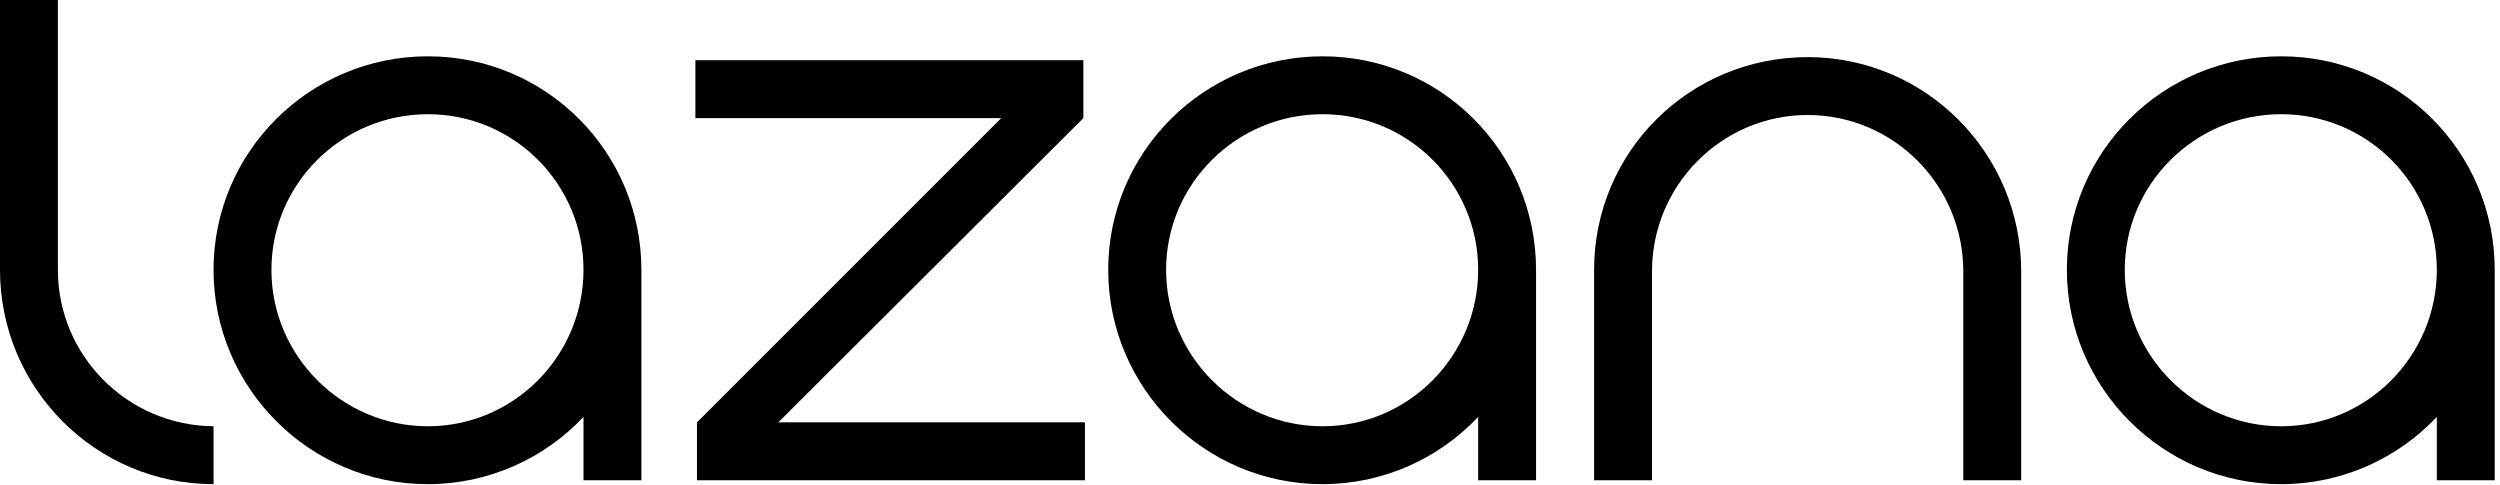
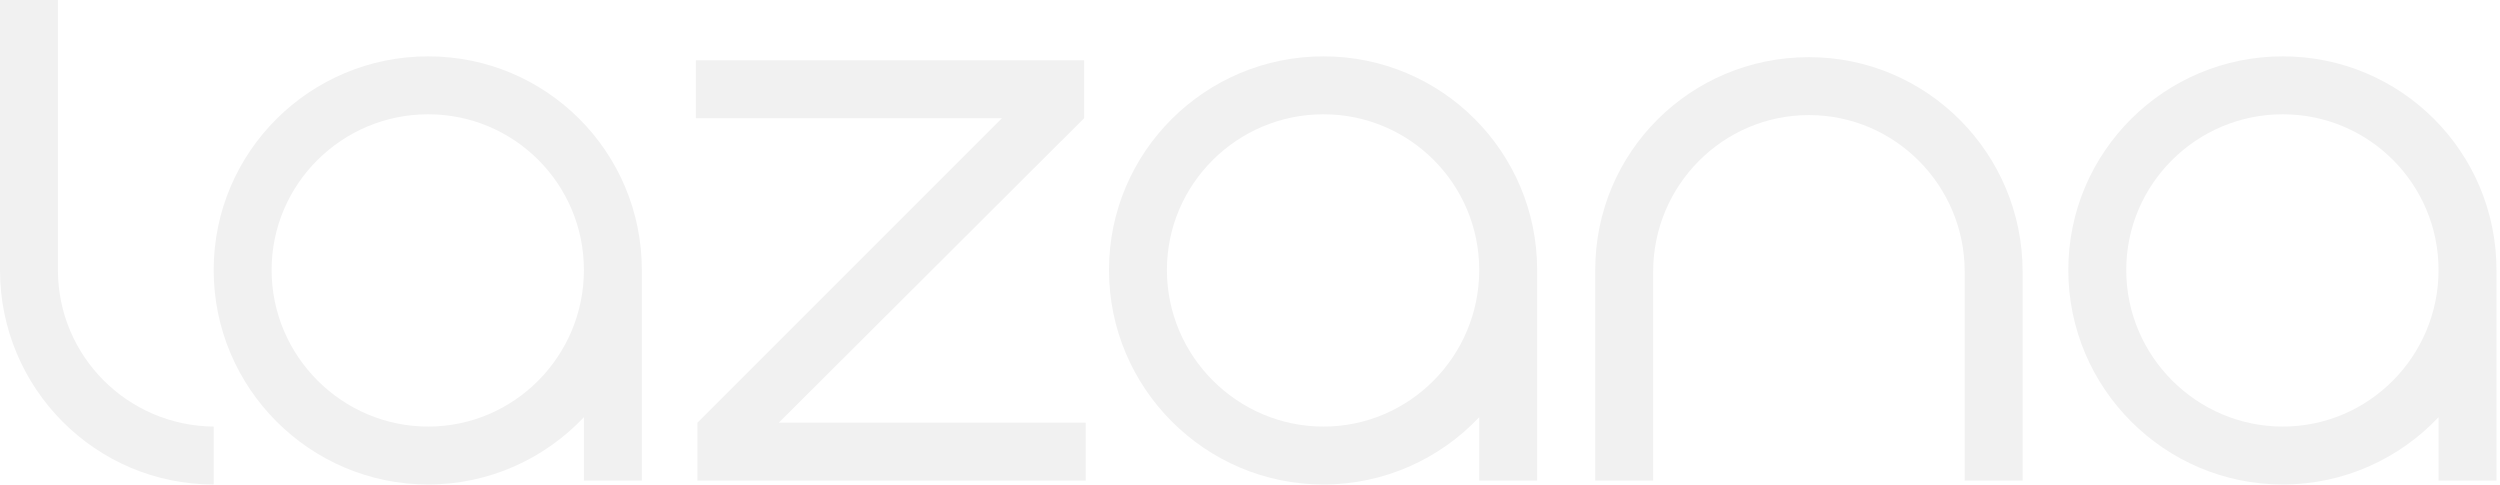
- <svg xmlns="http://www.w3.org/2000/svg" width="284" height="55" viewBox="0 0 284 55" fill="none">
-   <path d="M1.52588e-05 0H6.576V30.655C6.576 40.427 14.486 48.337 24.258 48.424V55C10.841 55 1.52588e-05 44.072 1.52588e-05 30.655V0Z" fill="black" />
-   <path d="M72.861 54.555H66.285V47.361C61.842 52.07 55.532 55 48.603 55C35.185 55 24.258 44.073 24.258 30.655C24.258 17.237 35.185 6.397 48.603 6.397C62.021 6.397 72.861 17.237 72.861 30.655V54.555ZM66.285 30.655C66.285 20.883 58.375 12.973 48.603 12.973C38.831 12.973 30.834 20.883 30.834 30.655C30.834 40.427 38.831 48.424 48.603 48.424C58.375 48.424 66.285 40.427 66.285 30.655Z" fill="black" />
-   <path d="M123.07 13.418L88.416 47.979H123.248V54.555H79.176V47.979L113.738 13.418H78.997V6.842H123.07V13.418Z" fill="black" />
-   <path d="M174.496 54.555H167.92V47.361C163.477 52.07 157.167 55 150.238 55C136.821 55 125.893 44.073 125.893 30.655C125.893 17.237 136.821 6.397 150.238 6.397C163.656 6.397 174.496 17.237 174.496 30.655V54.555ZM167.92 30.655C167.92 20.883 160.01 12.973 150.238 12.973C140.466 12.973 132.469 20.883 132.469 30.655C132.469 40.427 140.466 48.424 150.238 48.424C160.01 48.424 167.92 40.427 167.92 30.655Z" fill="black" />
-   <path d="M229.607 54.555H223.032V30.834C223.032 21.062 215.126 13.065 205.349 13.065C195.573 13.065 187.667 21.062 187.667 30.834V54.555H181.091V30.655C181.091 17.237 191.932 6.489 205.349 6.489C218.767 6.489 229.607 17.416 229.607 30.834V54.555Z" fill="black" />
-   <path d="M283.399 54.555H276.823V47.361C272.379 52.07 266.07 55 259.141 55C245.723 55 234.796 44.073 234.796 30.655C234.796 17.237 245.723 6.397 259.141 6.397C272.558 6.397 283.399 17.237 283.399 30.655V54.555ZM276.823 30.655C276.823 20.883 268.913 12.973 259.141 12.973C249.369 12.973 241.372 20.883 241.372 30.655C241.372 40.427 249.369 48.424 259.141 48.424C268.913 48.424 276.823 40.427 276.823 30.655Z" fill="black" />
+ <svg xmlns="http://www.w3.org/2000/svg" width="129" height="25" viewBox="0 0 129 25" fill="none">
+   <path d="M0 0H2.989V13.934C2.989 18.376 6.585 21.971 11.026 22.011V25C4.927 25 0 20.033 0 13.934V0Z" fill="#F1F1F1" />
+   <path d="M33.119 24.798H30.13V21.527C28.11 23.668 25.242 25 22.092 25C15.993 25 11.026 20.033 11.026 13.934C11.026 7.835 15.993 2.908 22.092 2.908C28.191 2.908 33.119 7.835 33.119 13.934V24.798ZM30.13 13.934C30.13 9.492 26.534 5.897 22.092 5.897C17.651 5.897 14.015 9.492 14.015 13.934C14.015 18.376 17.651 22.011 22.092 22.011C26.534 22.011 30.13 18.376 30.13 13.934Z" fill="#F1F1F1" />
+   <path d="M55.941 6.099L40.189 21.809H56.022V24.798H35.989V21.809L51.699 6.099H35.908V3.11H55.941V6.099Z" fill="#F1F1F1" />
+   <path d="M79.317 24.798H76.328V21.527C74.308 23.668 71.44 25 68.29 25C62.191 25 57.224 20.033 57.224 13.934C57.224 7.835 62.191 2.908 68.29 2.908C74.389 2.908 79.317 7.835 79.317 13.934V24.798ZM76.328 13.934C76.328 9.492 72.732 5.897 68.29 5.897C63.848 5.897 60.213 9.492 60.213 13.934C60.213 18.376 63.848 22.011 68.29 22.011C72.732 22.011 76.328 18.376 76.328 13.934Z" fill="#F1F1F1" />
+   <path d="M104.367 24.798H101.378V14.015C101.378 9.574 97.785 5.938 93.341 5.938C88.897 5.938 85.303 9.574 85.303 14.015V24.798H82.314V13.934C82.314 7.835 87.242 2.949 93.341 2.949C99.439 2.949 104.367 7.916 104.367 14.015V24.798Z" fill="#F1F1F1" />
+   <path d="M128.818 24.798H125.829V21.527C123.809 23.668 120.941 25 117.791 25C111.692 25 106.725 20.033 106.725 13.934C106.725 7.835 111.692 2.908 117.791 2.908C123.89 2.908 128.818 7.835 128.818 13.934V24.798ZM125.829 13.934C125.829 9.492 122.233 5.897 117.791 5.897C113.35 5.897 109.714 9.492 109.714 13.934C109.714 18.376 113.35 22.011 117.791 22.011C122.233 22.011 125.829 18.376 125.829 13.934Z" fill="#F1F1F1" />
</svg>
